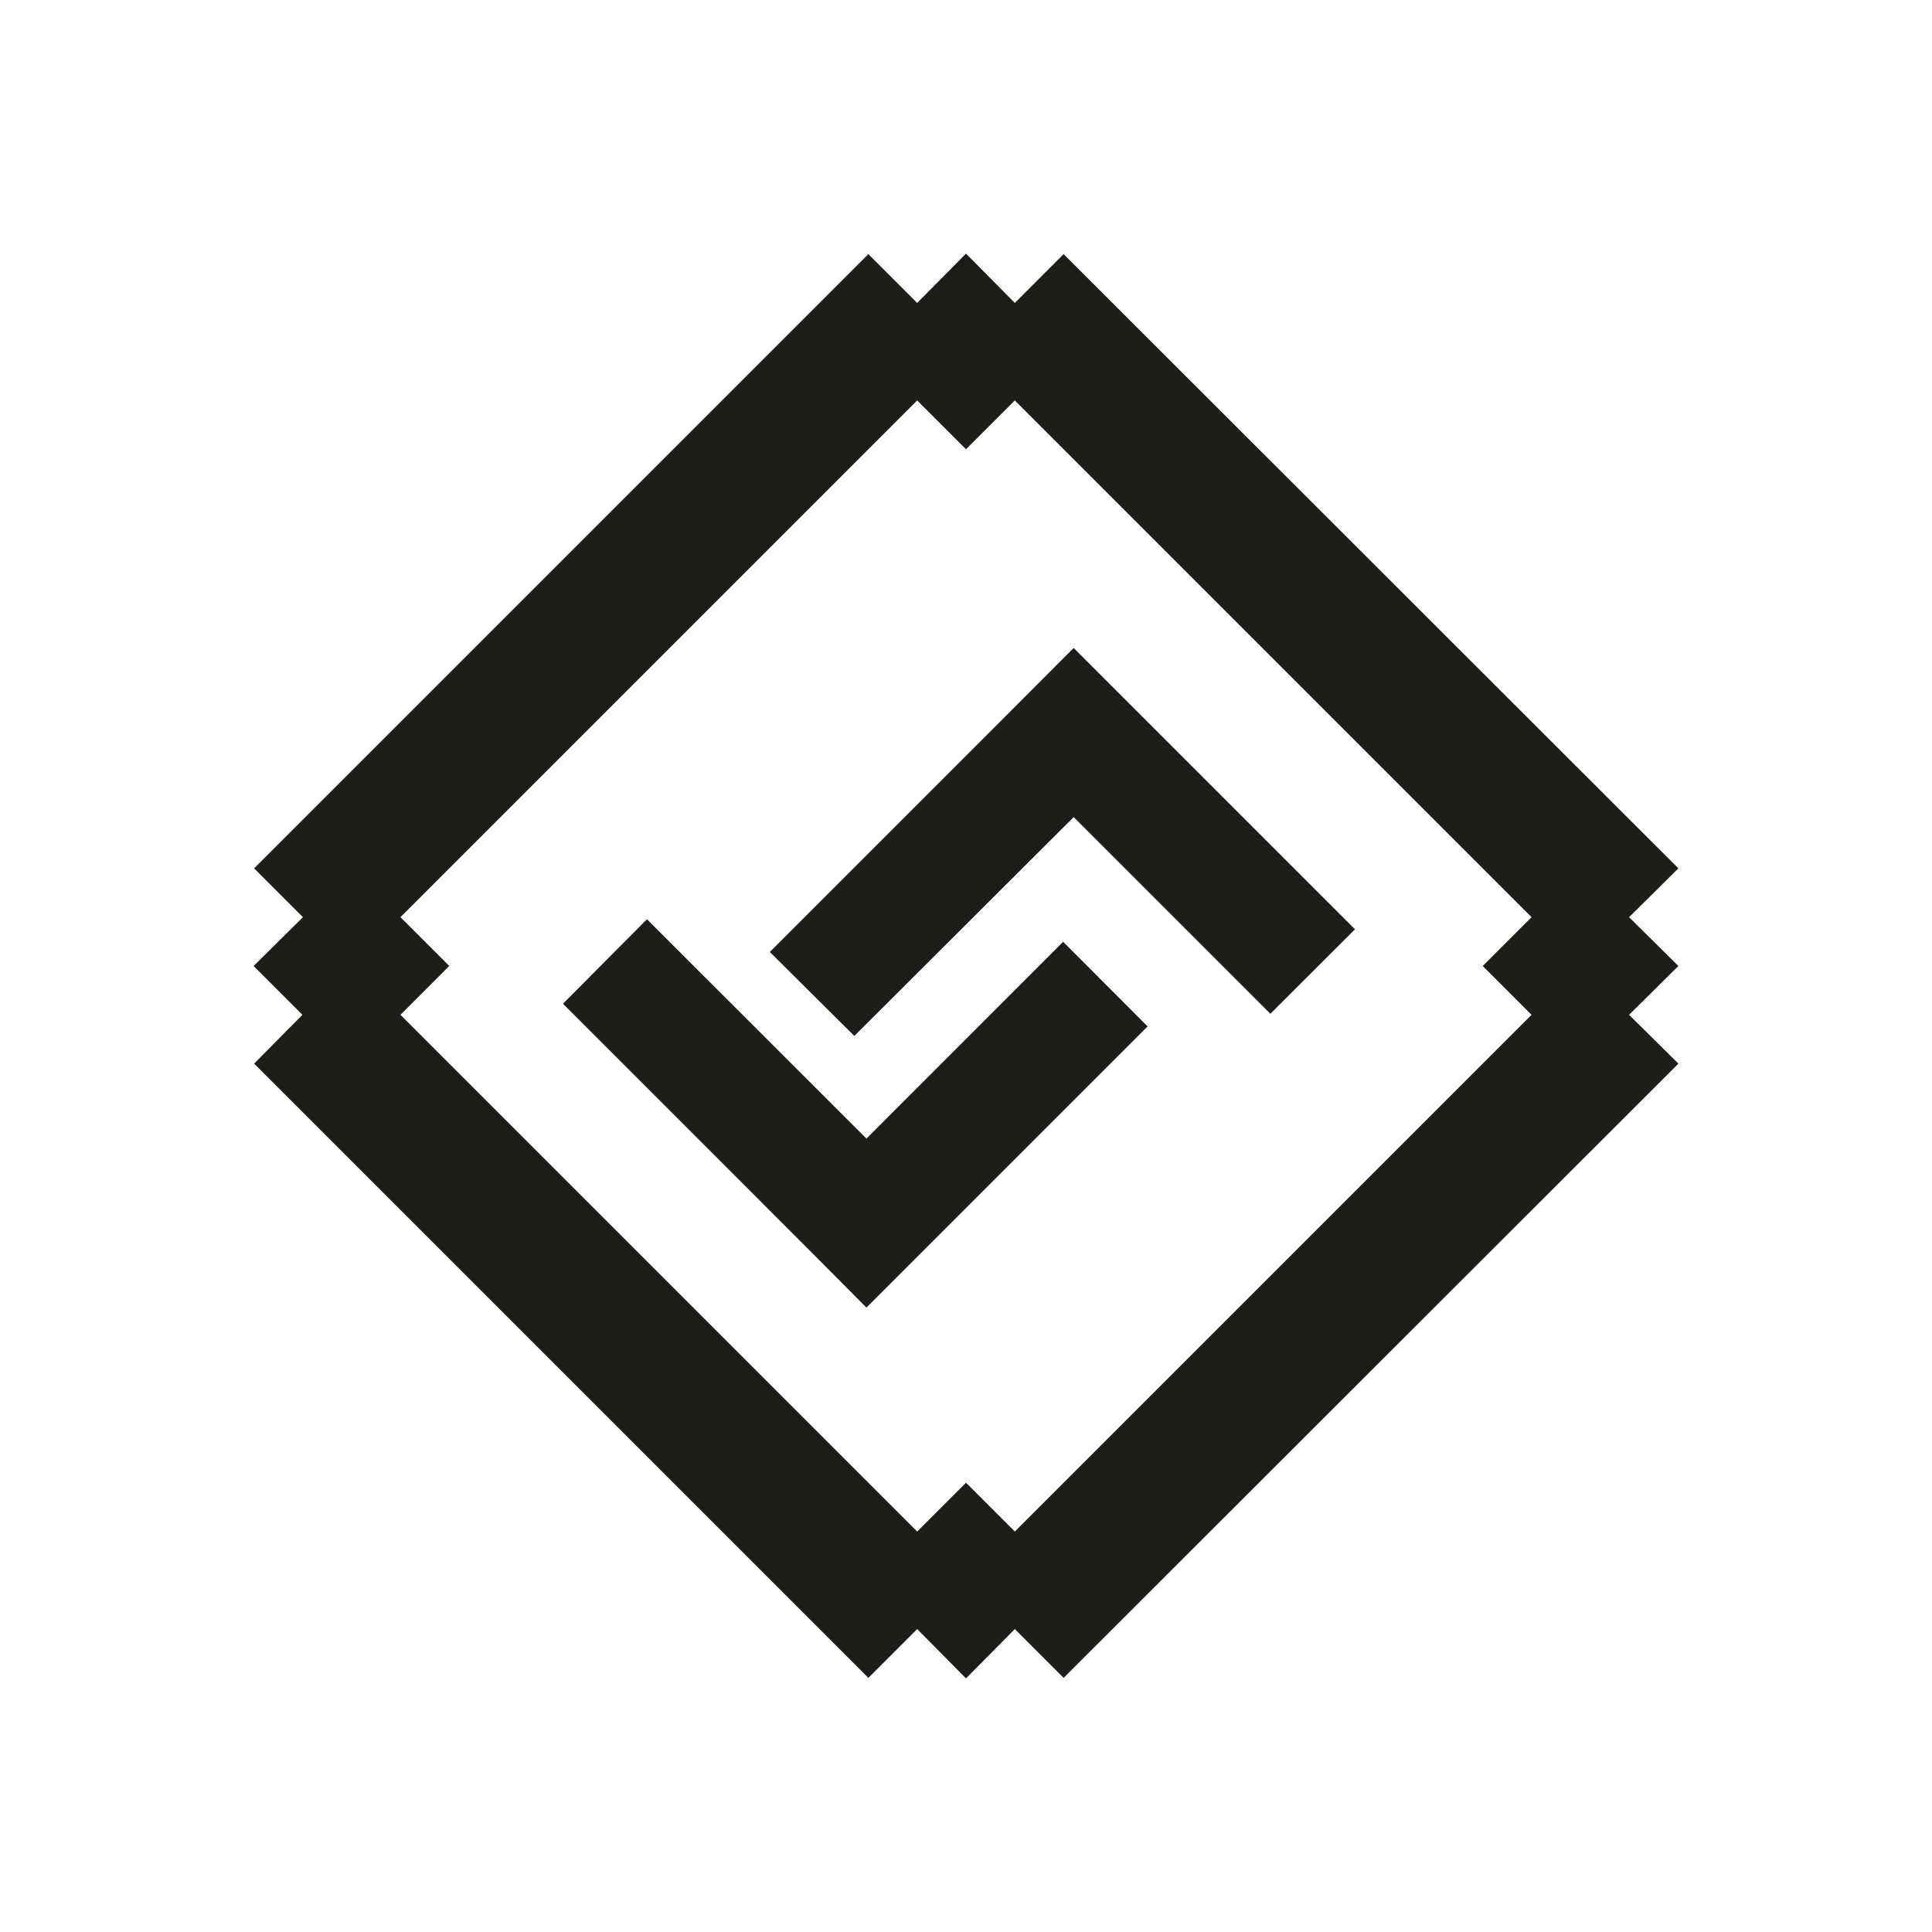
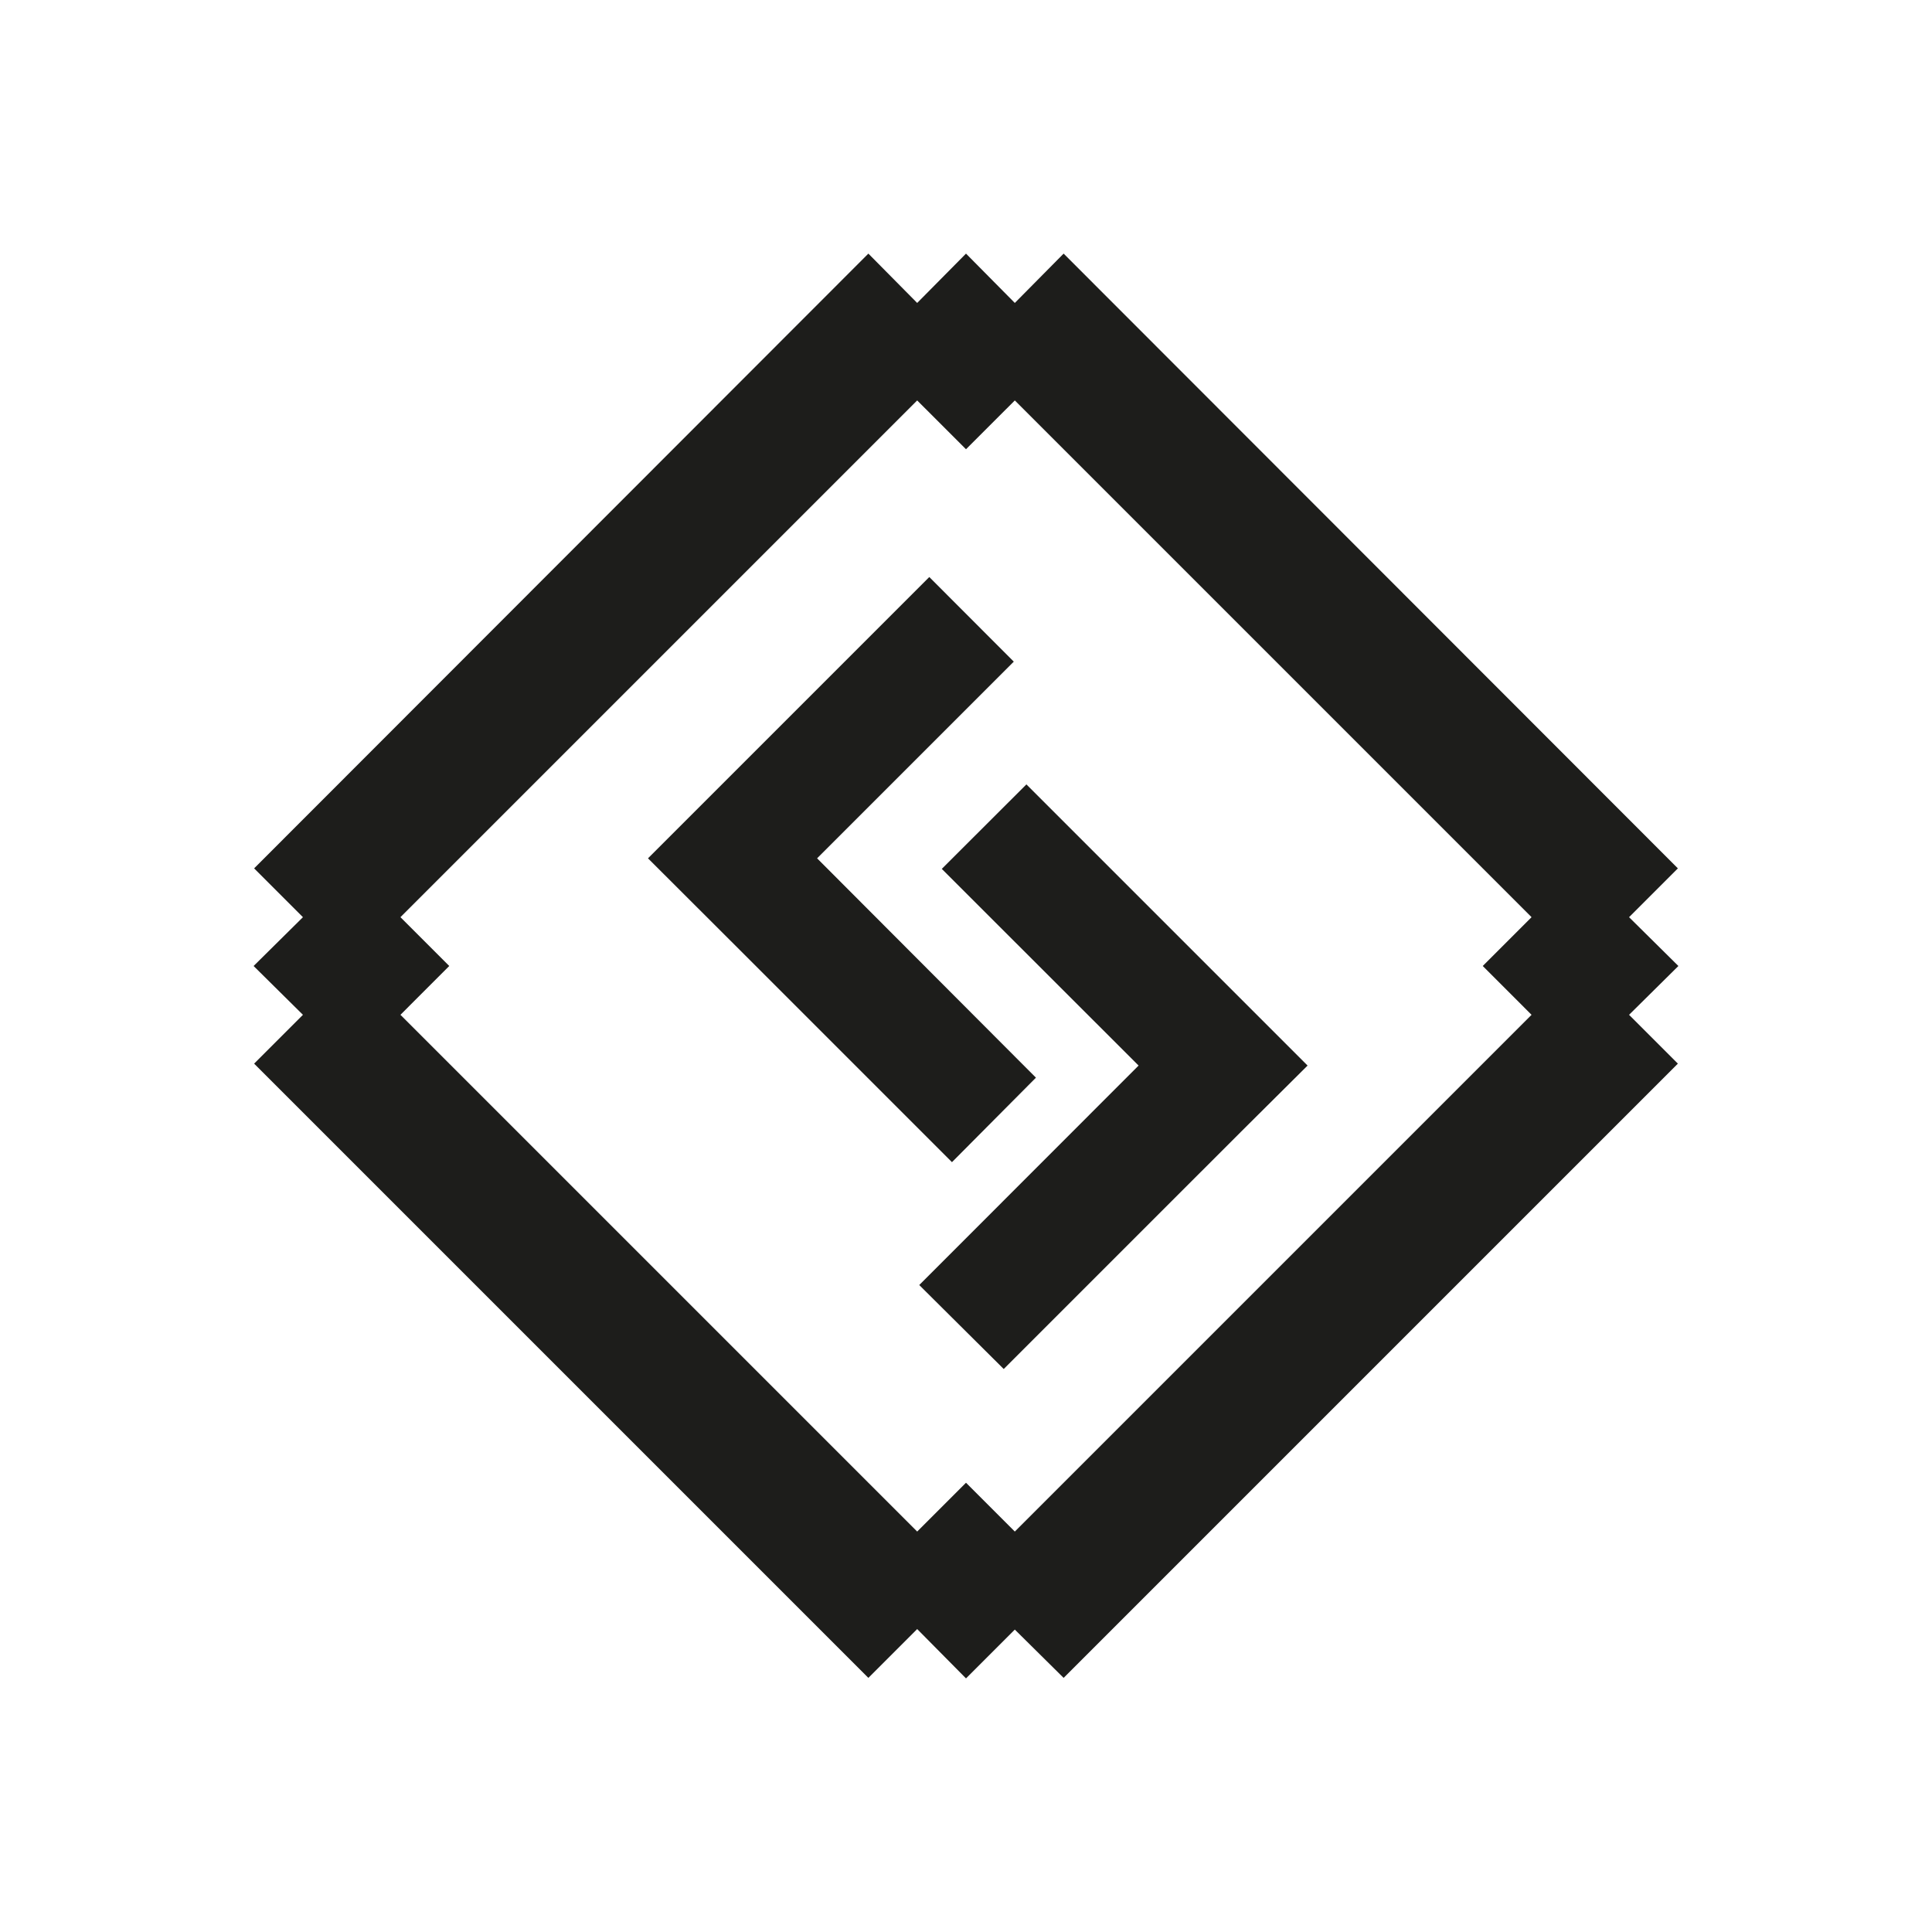
<svg xmlns="http://www.w3.org/2000/svg" width="15px" height="15px" viewBox="0 0 15 15" version="1.1">
-   <g id="surface1">
+   <g id="surface1" transform="rotate(-90 7.5 7.5)">
    <path style=" stroke:none;fill-rule:nonzero;fill:rgb(11.373%,11.373%,10.588%);fill-opacity:1;" d="M 7.121 3.109 L 7.5 3.488 L 7.879 3.109 L 11.891 7.121 L 11.512 7.5 L 11.891 7.879 L 7.879 11.891 L 7.5 11.512 L 7.121 11.891 L 3.109 7.879 L 3.488 7.5 L 3.109 7.121 Z M 7.879 12.648 L 8.258 13.027 L 13.031 8.258 L 12.648 7.879 L 13.031 7.5 L 12.648 7.121 L 13.031 6.742 L 8.258 1.973 L 7.879 2.352 L 7.5 1.969 L 7.121 2.352 L 6.742 1.973 L 1.973 6.742 L 2.352 7.121 L 1.969 7.5 L 2.348 7.879 L 1.973 8.258 L 6.742 13.027 L 7.121 12.648 L 7.5 13.031 Z M 7.879 12.648 " />
    <path style=" stroke:none;fill-rule:nonzero;fill:rgb(11.373%,11.373%,10.588%);fill-opacity:1;" d="M 6.727 8.84 L 5.023 7.137 L 4.371 7.793 L 6.215 9.637 L 6.727 10.152 L 8.91 7.969 L 8.254 7.312 Z M 6.727 8.84 " />
    <path style=" stroke:none;fill-rule:nonzero;fill:rgb(11.373%,11.373%,10.588%);fill-opacity:1;" d="M 7.68 5.688 L 5.977 7.391 L 6.633 8.043 L 8.336 6.344 L 9.863 7.871 L 10.52 7.215 L 8.336 5.031 Z M 7.68 5.688 " />
  </g>
</svg>
